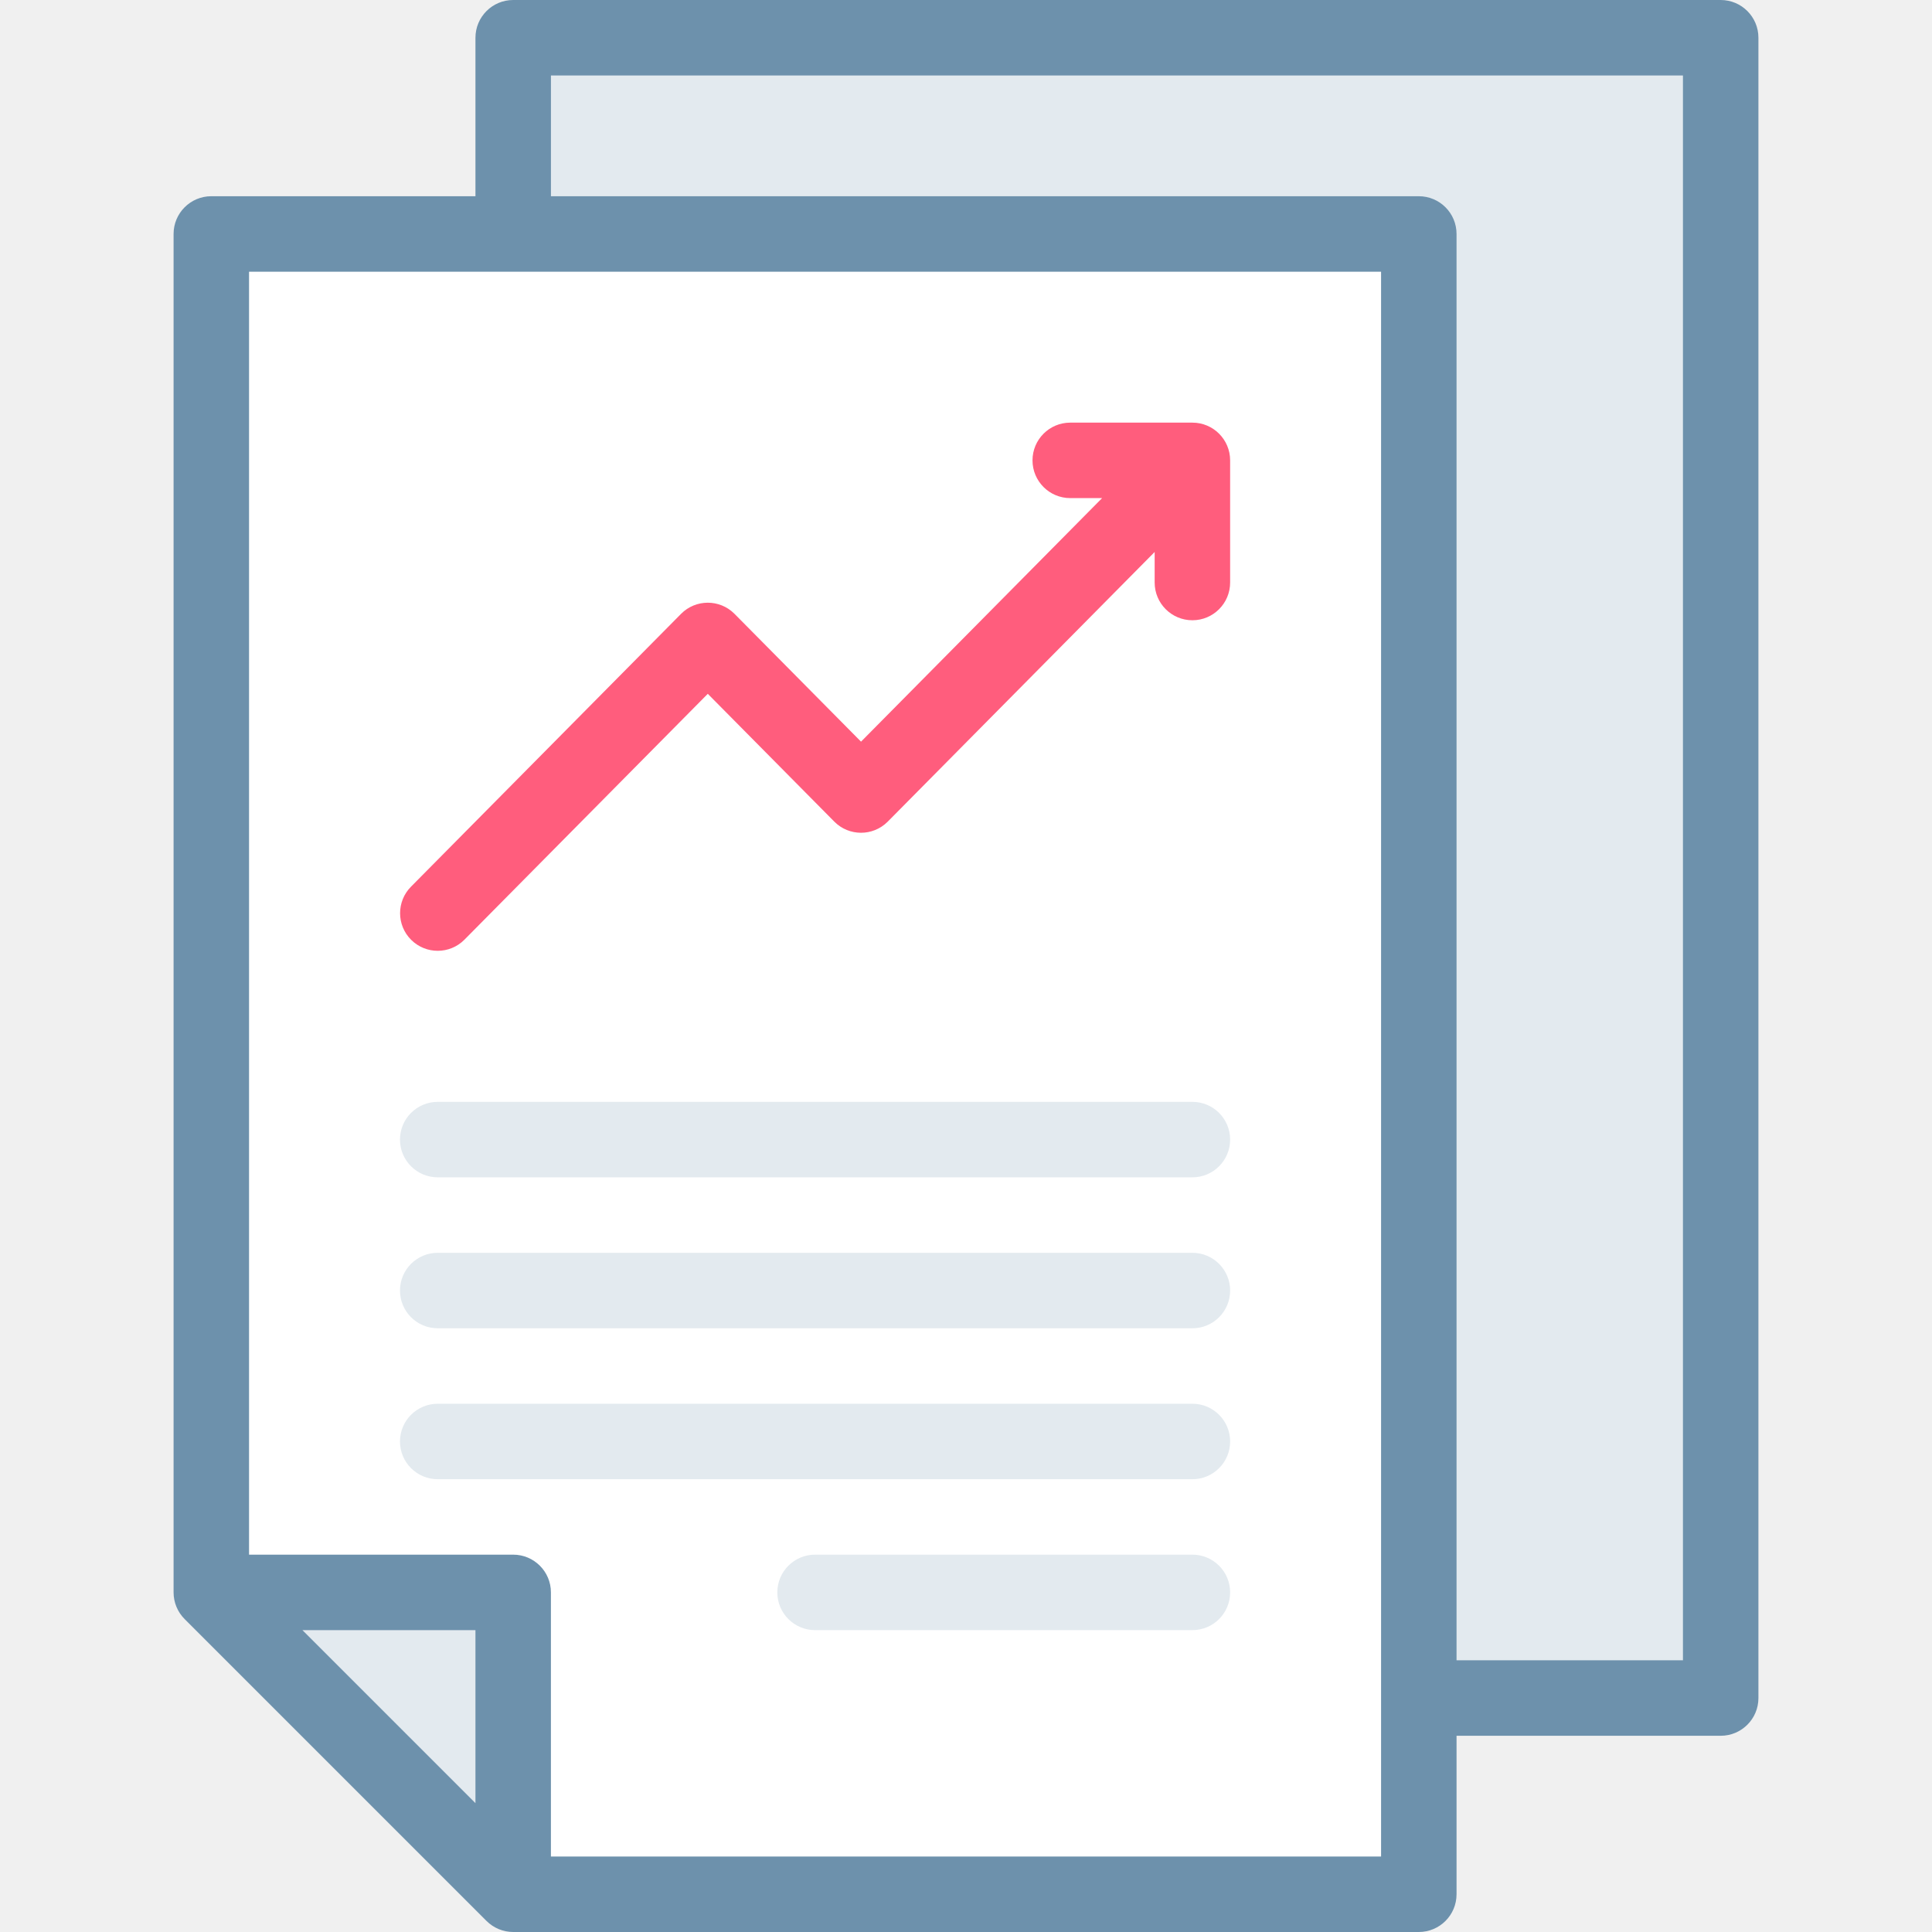
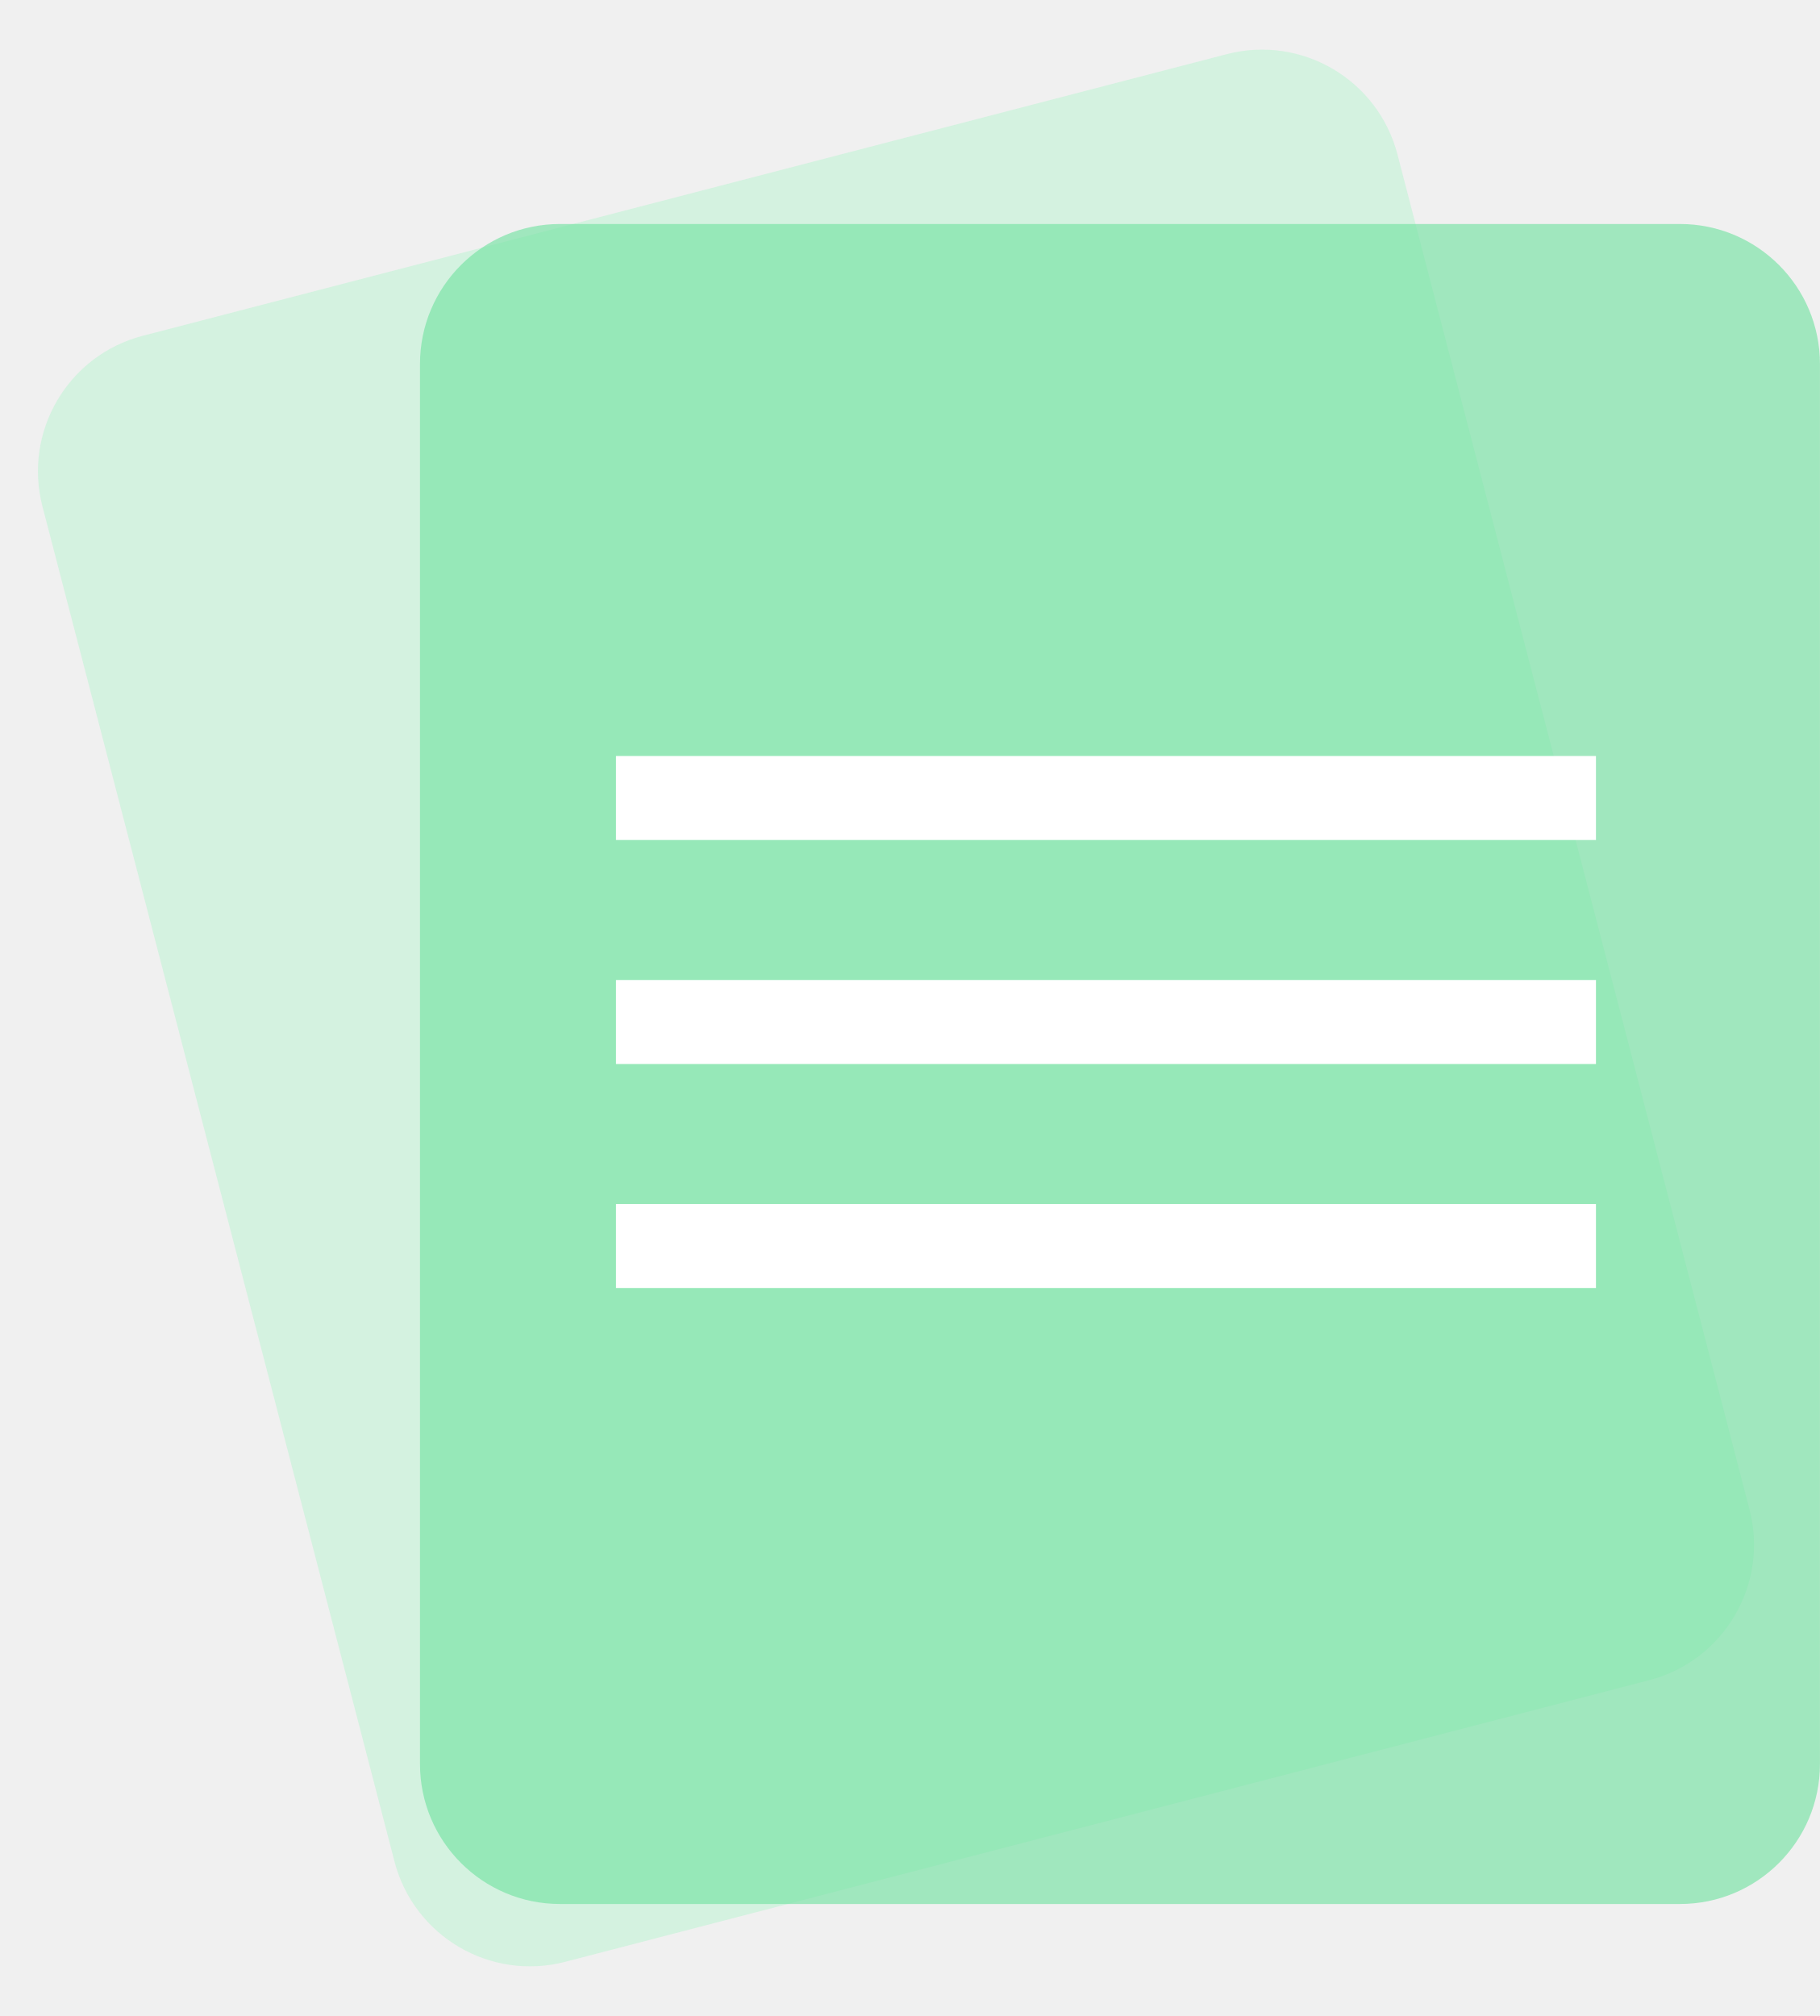
- <svg xmlns="http://www.w3.org/2000/svg" id="Layer_1" enable-background="new 0 0 512.002 512.002" height="512" viewBox="0 0 512.002 512.002" width="512">
-   <g>
-     <g clip-rule="evenodd" fill-rule="evenodd">
-       <path d="m376 62.002v387.998h80.002v-440h-320v52.002z" fill="#e3eaef" />
-       <path d="m376 450v-387.998h-239.998-80.003v360h80l.001 80h240z" fill="#fff" />
-       <path d="m136 502.002-.001-80h-80z" fill="#e3eaef" />
-       <path d="m123.07 249.035c-3.883 3.905-10.197 3.922-14.102.039s-3.922-10.197-.039-14.102l71.573-72.308c3.883-3.905 10.197-3.922 14.102-.039l33.578 33.922 63.888-64.544h-8.445c-5.523 0-10-4.477-10-10s4.477-10 10-10h32.373c5.523 0 10 4.477 10 10v32.373c0 5.523-4.477 10-10 10s-10-4.477-10-10v-8.096l-70.785 71.511c-3.905 3.883-10.219 3.866-14.102-.039l-33.539-33.883z" fill="#ff5d7d" />
-       <g fill="#e3eaef">
-         <path d="m116 312.006c-5.523 0-10-4.477-10-10s4.477-10 10-10h200c5.523 0 10 4.477 10 10s-4.477 10-10 10z" />
-         <path d="m116 352.008c-5.523 0-10-4.477-10-10s4.477-10 10-10h200c5.523 0 10 4.477 10 10s-4.477 10-10 10z" />
-         <path d="m116 392.009c-5.523 0-10-4.477-10-10s4.477-10 10-10h200c5.523 0 10 4.477 10 10s-4.477 10-10 10z" />
-         <path d="m216 432.002c-5.523 0-10-4.477-10-10s4.477-10 10-10h100c5.523 0 10 4.477 10 10s-4.477 10-10 10z" />
-       </g>
-     </g>
-     <path d="m456.002 0h-320c-5.523 0-10 4.477-10 10v42.001h-70.002c-5.523 0-10 4.477-10 10v360c0 2.652 1.054 5.196 2.929 7.071l80 80c1.875 1.875 4.419 2.929 7.071 2.929h240c5.523 0 10-4.477 10-10v-42.001h70.002c5.523 0 10-4.477 10-10v-440c0-5.523-4.477-10-10-10zm-330.002 477.86-45.858-45.858h45.858zm240 14.142h-220v-70c0-5.523-4.477-10-10-10h-70v-340h300zm80.002-52.002h-60.002v-377.998c0-5.523-4.477-10-10-10h-229.998v-32.002h300z" fill="#6d91ac" />
-   </g>
+ <svg xmlns="http://www.w3.org/2000/svg" width="65" height="72" viewBox="0 0 65 72" fill="none">
+   <rect x="0.26" y="13.25" width="50" height="60" rx="5" transform="rotate(-14.5638 0.259583 13.2504)" fill="#B8F5D1" fill-opacity="0.5" />
+   <rect x="15" y="8" width="50" height="60" rx="5" fill="#77E2A3" fill-opacity="0.66" />
+   <rect x="22" y="43" width="35" height="3" fill="white" />
+   <rect x="22" y="35" width="35" height="3" fill="white" />
+   <rect x="22" y="27" width="35" height="3" fill="white" />
</svg>
